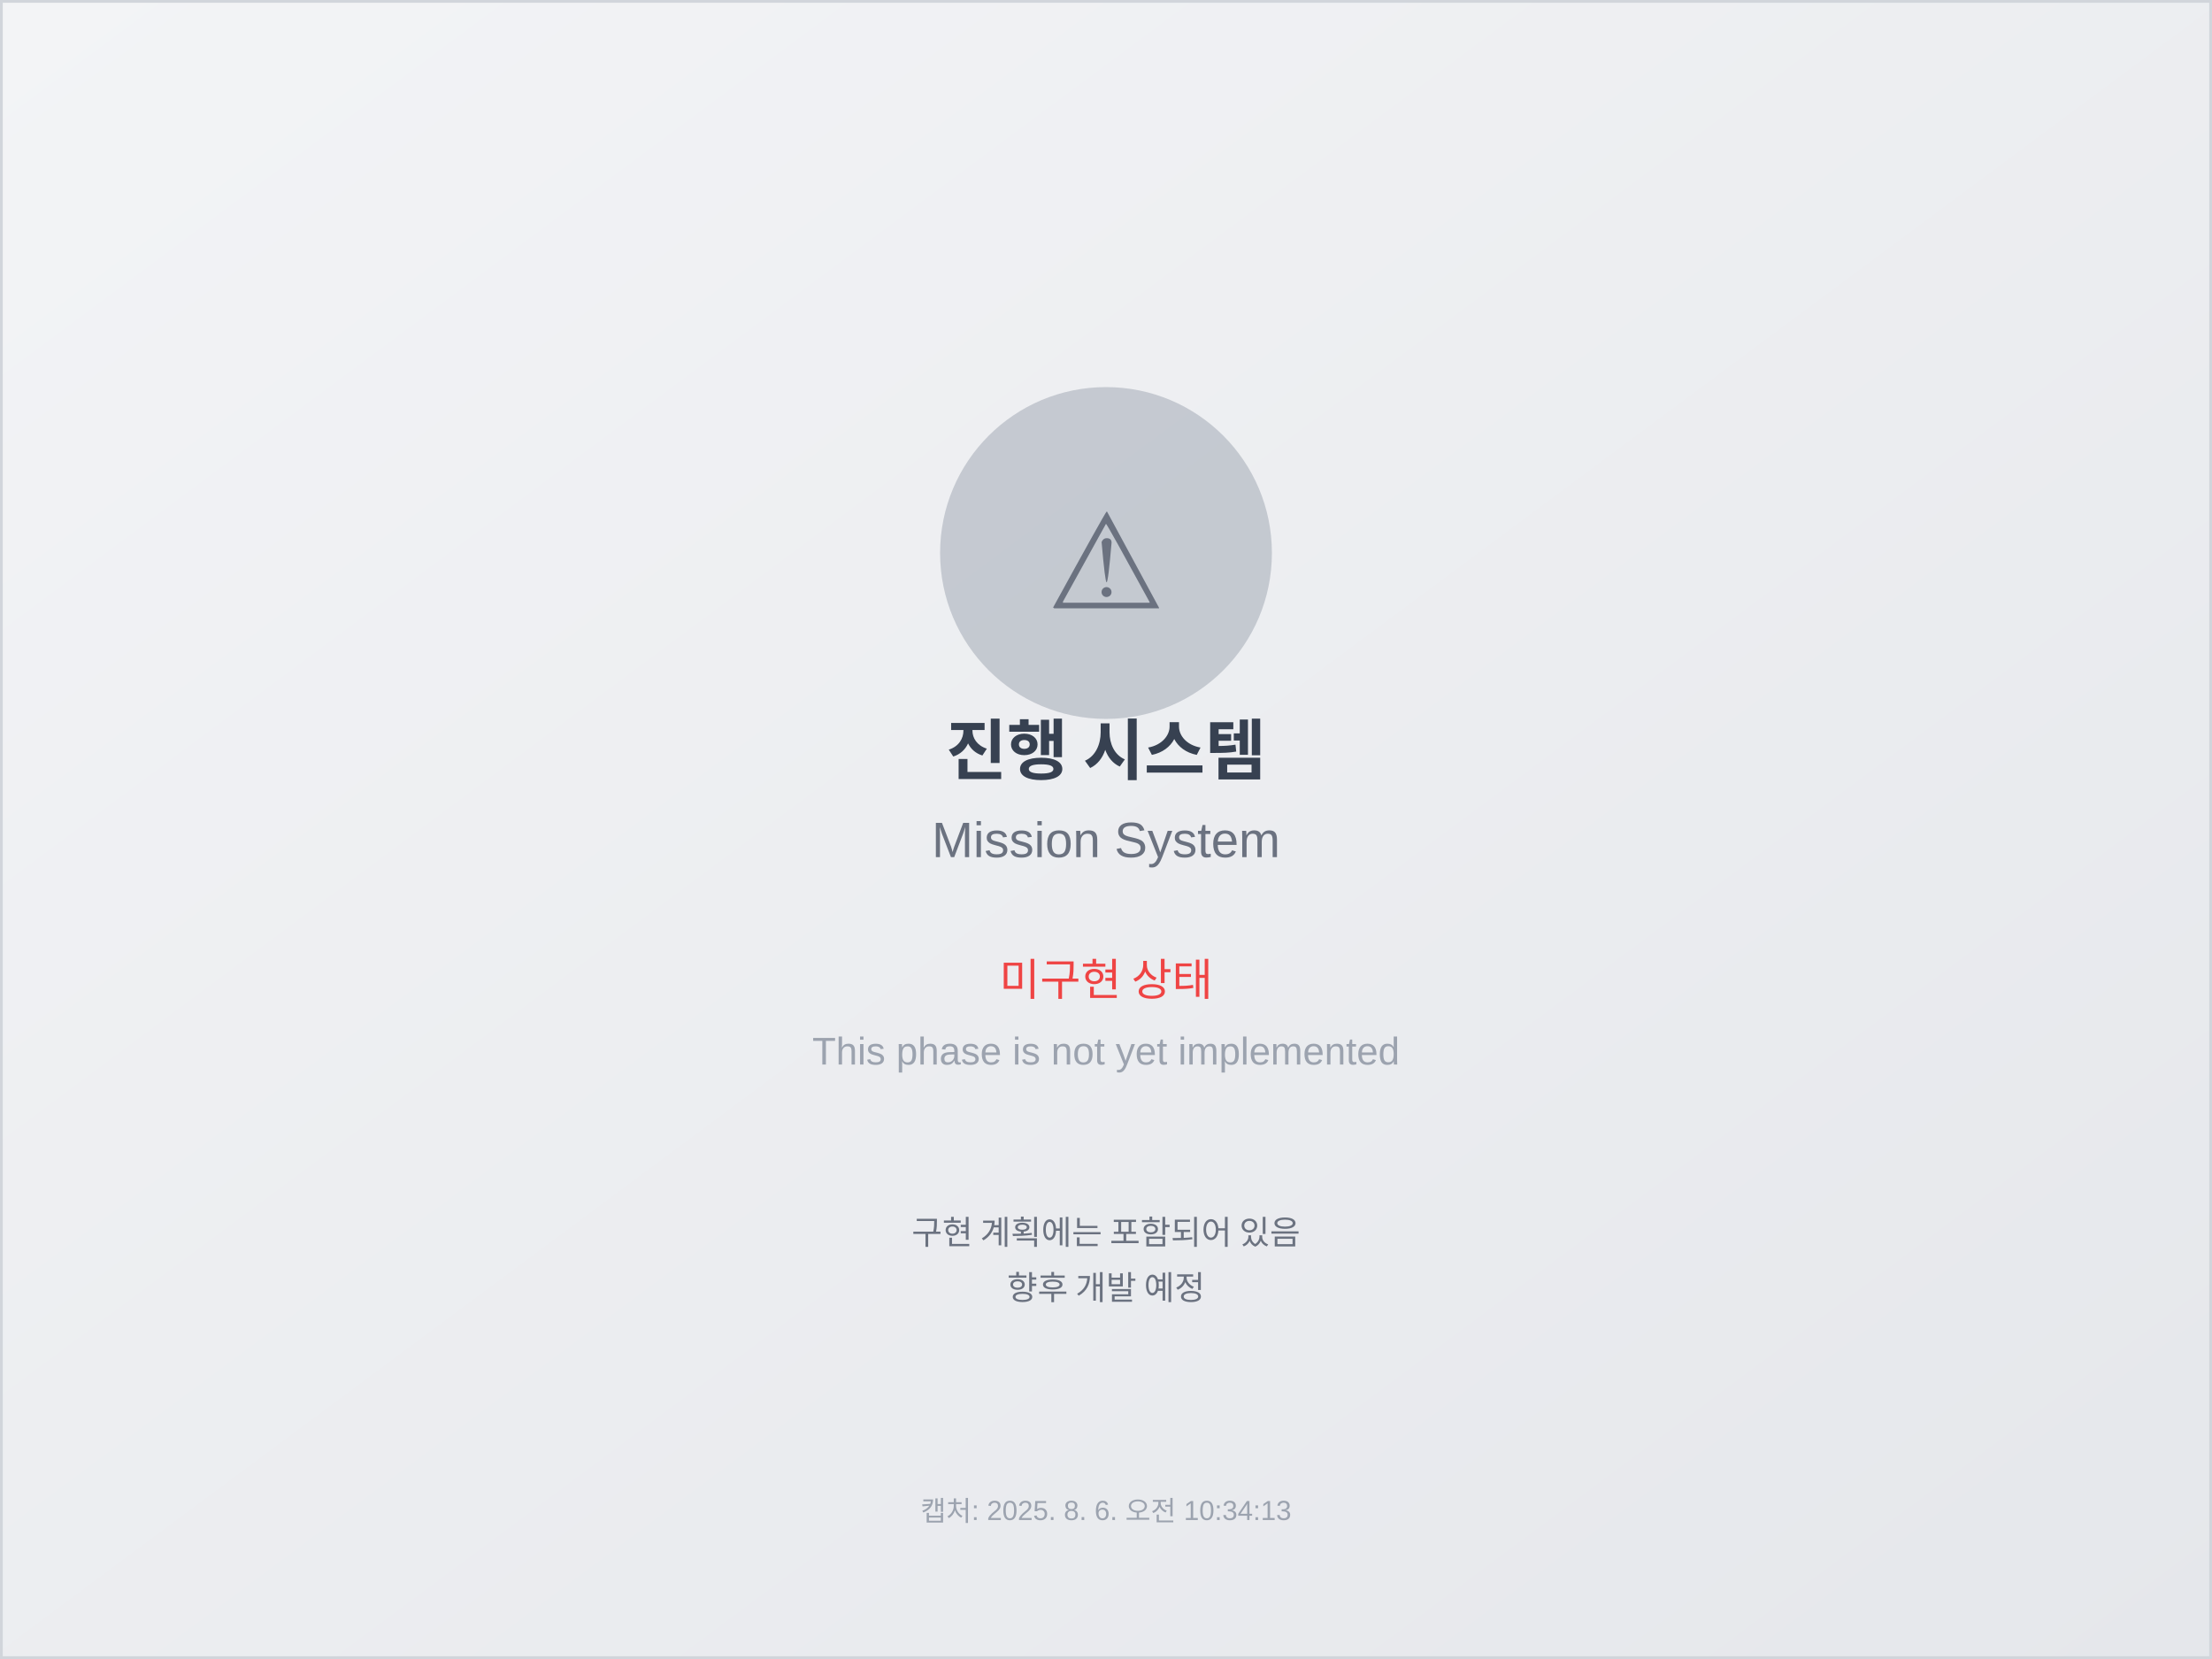
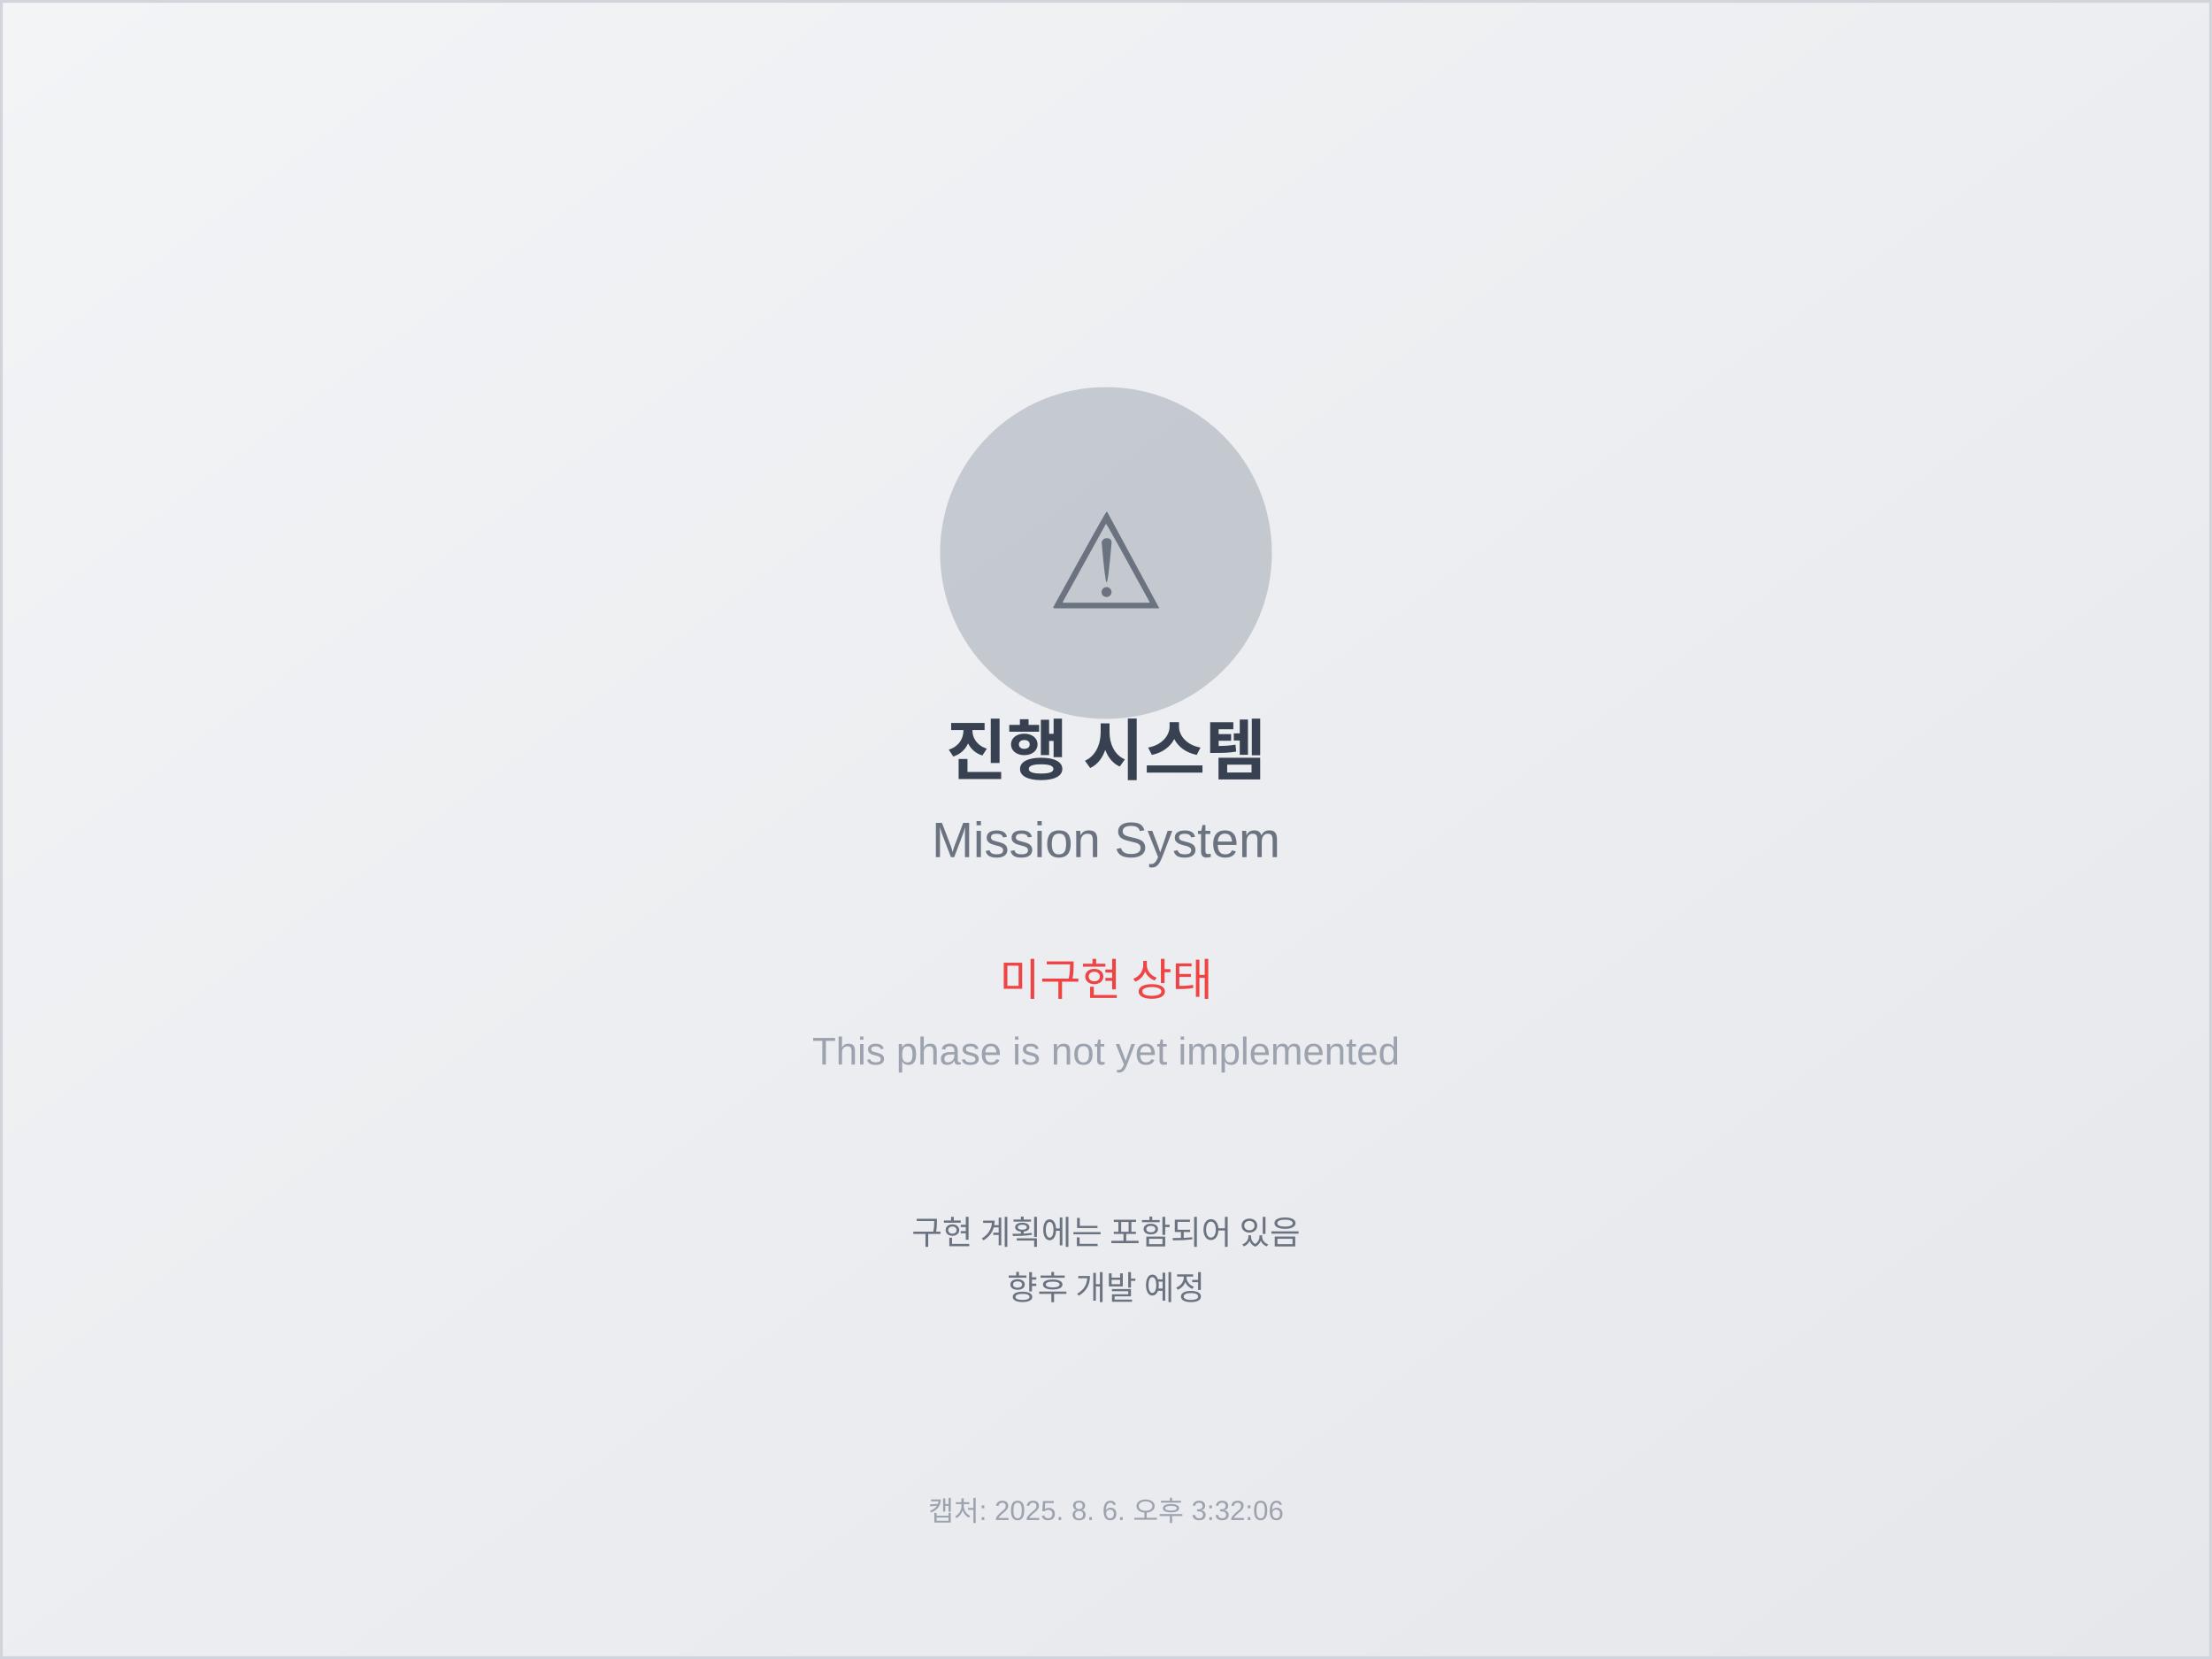
<svg xmlns="http://www.w3.org/2000/svg" width="800" height="600">
  <defs>
    <linearGradient id="grad1" x1="0%" y1="0%" x2="100%" y2="100%">
      <stop offset="0%" style="stop-color:#f3f4f6;stop-opacity:1" />
      <stop offset="100%" style="stop-color:#e5e7eb;stop-opacity:1" />
    </linearGradient>
  </defs>
  <rect width="800" height="600" fill="url(#grad1)" stroke="#d1d5db" stroke-width="2" />
  <circle cx="400" cy="200" r="60" fill="#9ca3af" opacity="0.5" />
  <text x="400" y="220" text-anchor="middle" font-family="Arial, sans-serif" font-size="48" fill="#6b7280">⚠️</text>
  <text x="400" y="280" text-anchor="middle" font-family="Arial, sans-serif" font-size="24" font-weight="bold" fill="#374151">진행 시스템</text>
  <text x="400" y="310" text-anchor="middle" font-family="Arial, sans-serif" font-size="18" fill="#6b7280">Mission System</text>
  <text x="400" y="360" text-anchor="middle" font-family="Arial, sans-serif" font-size="16" fill="#ef4444">미구현 상태</text>
  <text x="400" y="385" text-anchor="middle" font-family="Arial, sans-serif" font-size="14" fill="#9ca3af">This phase is not yet implemented</text>
  <text x="400" y="450" text-anchor="middle" font-family="Arial, sans-serif" font-size="12" fill="#6b7280">구현 계획에는 포함되어 있음</text>
  <text x="400" y="470" text-anchor="middle" font-family="Arial, sans-serif" font-size="12" fill="#6b7280">향후 개발 예정</text>
-   <text x="400" y="550" text-anchor="middle" font-family="Arial, sans-serif" font-size="10" fill="#9ca3af">캡처: 2025. 8. 6. 오전 10:34:13</text>
+   <text x="400" y="550" text-anchor="middle" font-family="Arial, sans-serif" font-size="10" fill="#9ca3af">캡처: 2025. 8. 6. 오후 3:32:06</text>
</svg>
